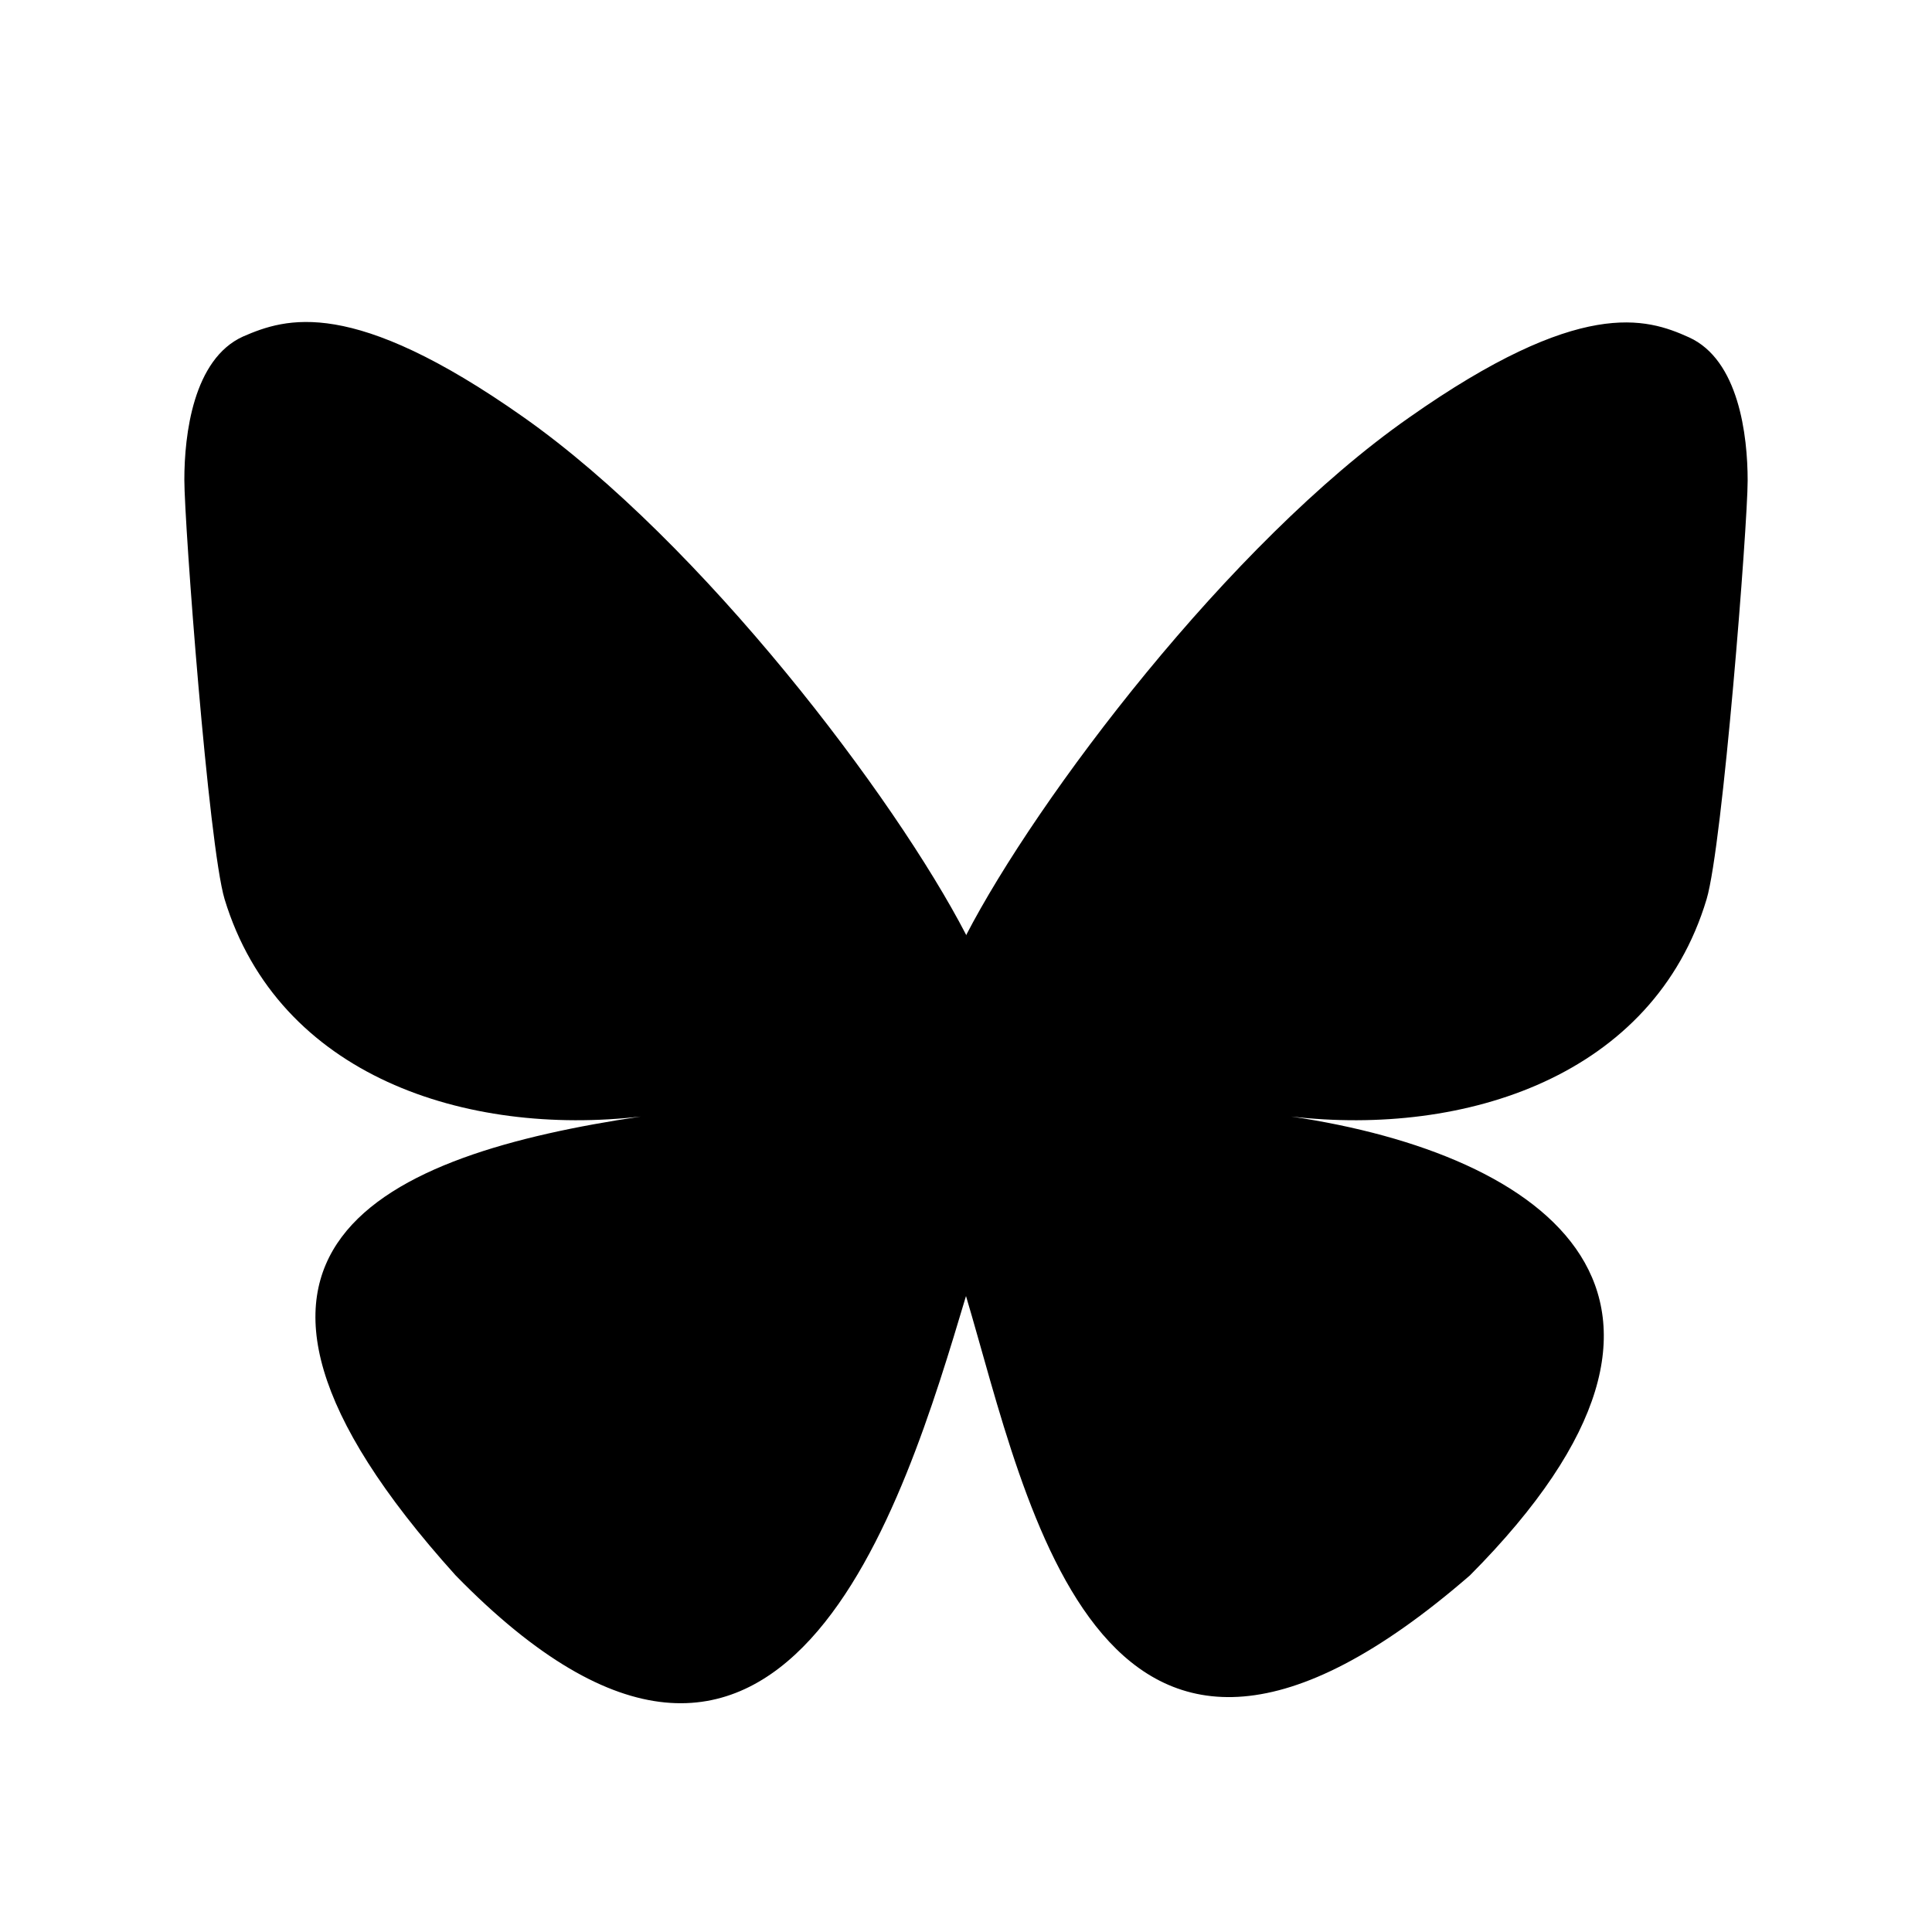
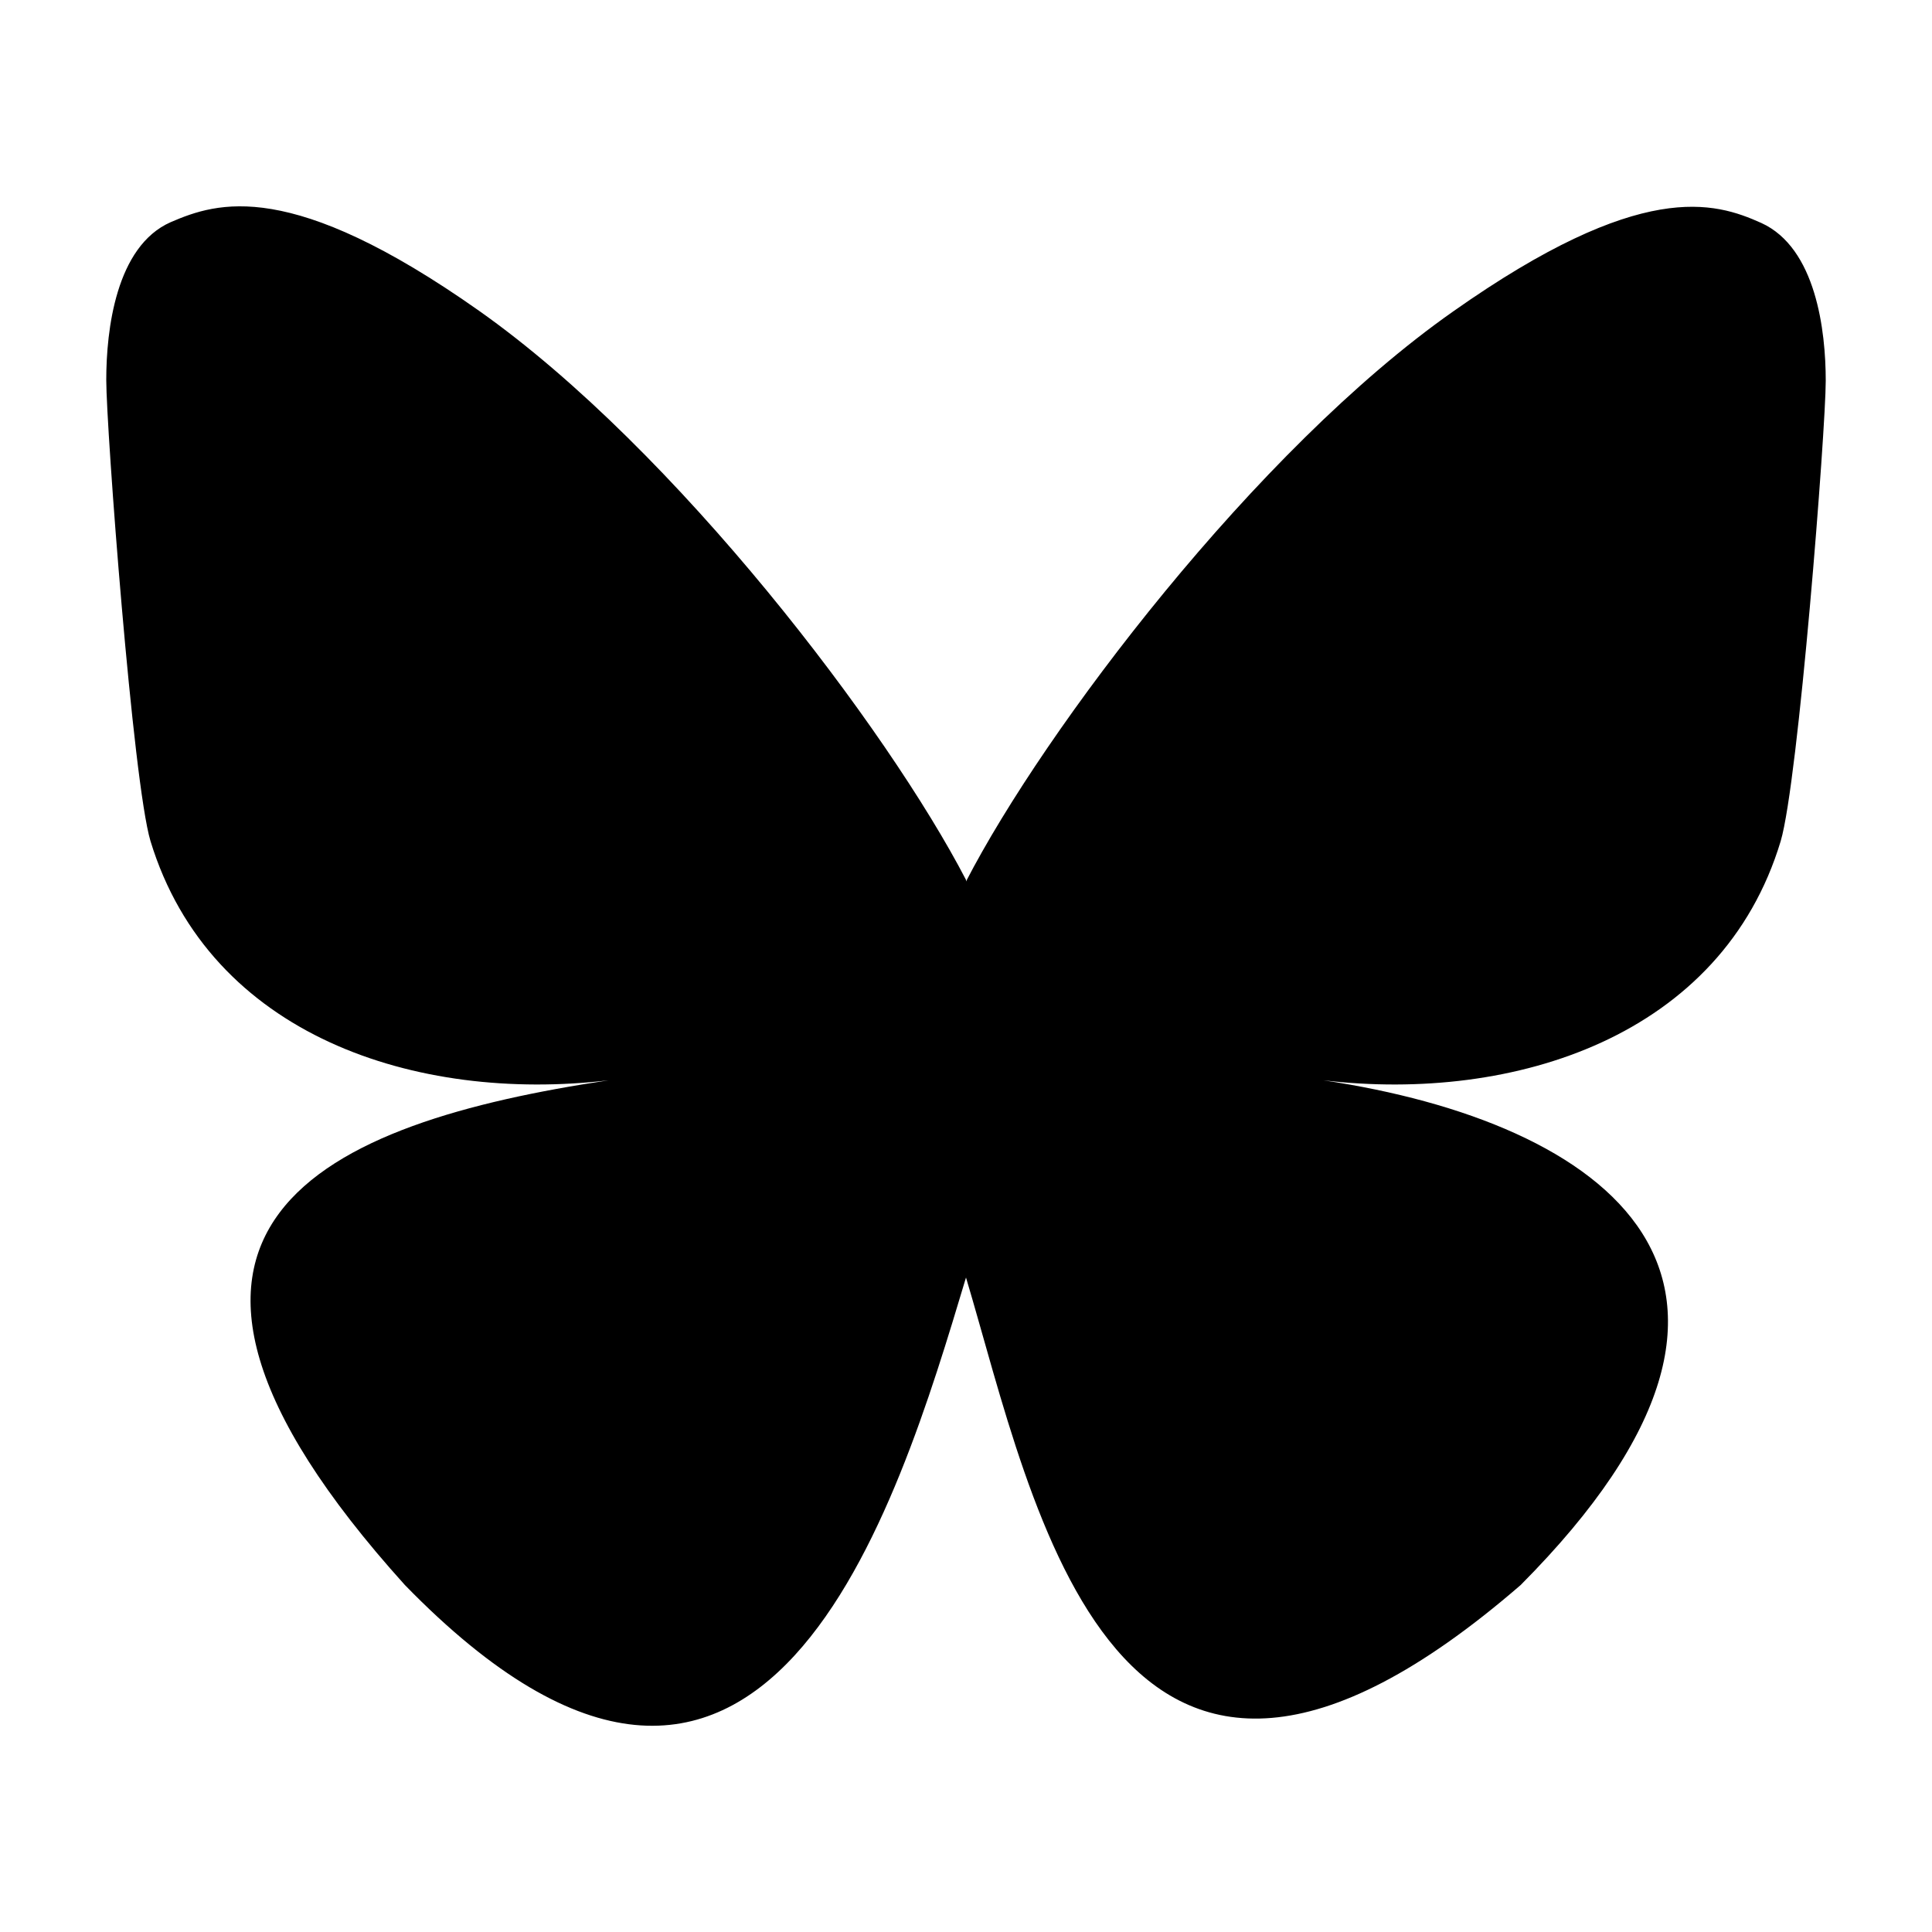
- <svg xmlns="http://www.w3.org/2000/svg" viewBox="0 0 24 24" width="24" height="24">
-   <path fill="currentColor" d="M12 11.61c-.88-1.7-3.27-4.86-5.5-6.43-2.13-1.5-2.95-1.23-3.48-1-.62.28-.73 1.22-.73 1.78 0 .55.3 4.54.5 5.21.67 2.2 3 2.95 5.17 2.7-3.16.47-5.98 1.62-2.3 5.7 4.07 4.17 5.57-.9 6.34-3.47.77 2.58 1.66 7.46 6.26 3.47 3.45-3.47.95-5.23-2.22-5.7 2.16.25 4.5-.5 5.16-2.7.2-.67.51-4.65.51-5.2 0-.56-.11-1.5-.73-1.78-.53-.24-1.35-.5-3.48 1-2.23 1.56-4.62 4.73-5.5 6.43Z" />
+ <svg xmlns="http://www.w3.org/2000/svg" width="24" height="24" viewBox="0 0 24 24">
+   <path fill="#000" d="M12 10.93c-.97-1.87-3.6-5.34-6.05-7.07-2.34-1.65-3.25-1.35-3.83-1.1-.68.3-.8 1.34-.8 1.96 0 .6.33 5 .55 5.73.74 2.42 3.3 3.25 5.69 2.97-3.48.52-6.58 1.78-2.53 6.27 4.47 4.59 6.12-.99 6.97-3.82.85 2.84 1.83 8.2 6.89 3.82 3.8-3.82 1.04-5.75-2.45-6.27 2.38.28 4.95-.55 5.68-2.97.22-.74.56-5.11.56-5.72 0-.62-.12-1.65-.8-1.96-.58-.26-1.49-.55-3.83 1.1-2.45 1.72-5.08 5.2-6.05 7.08v-.02Z" />
</svg>
